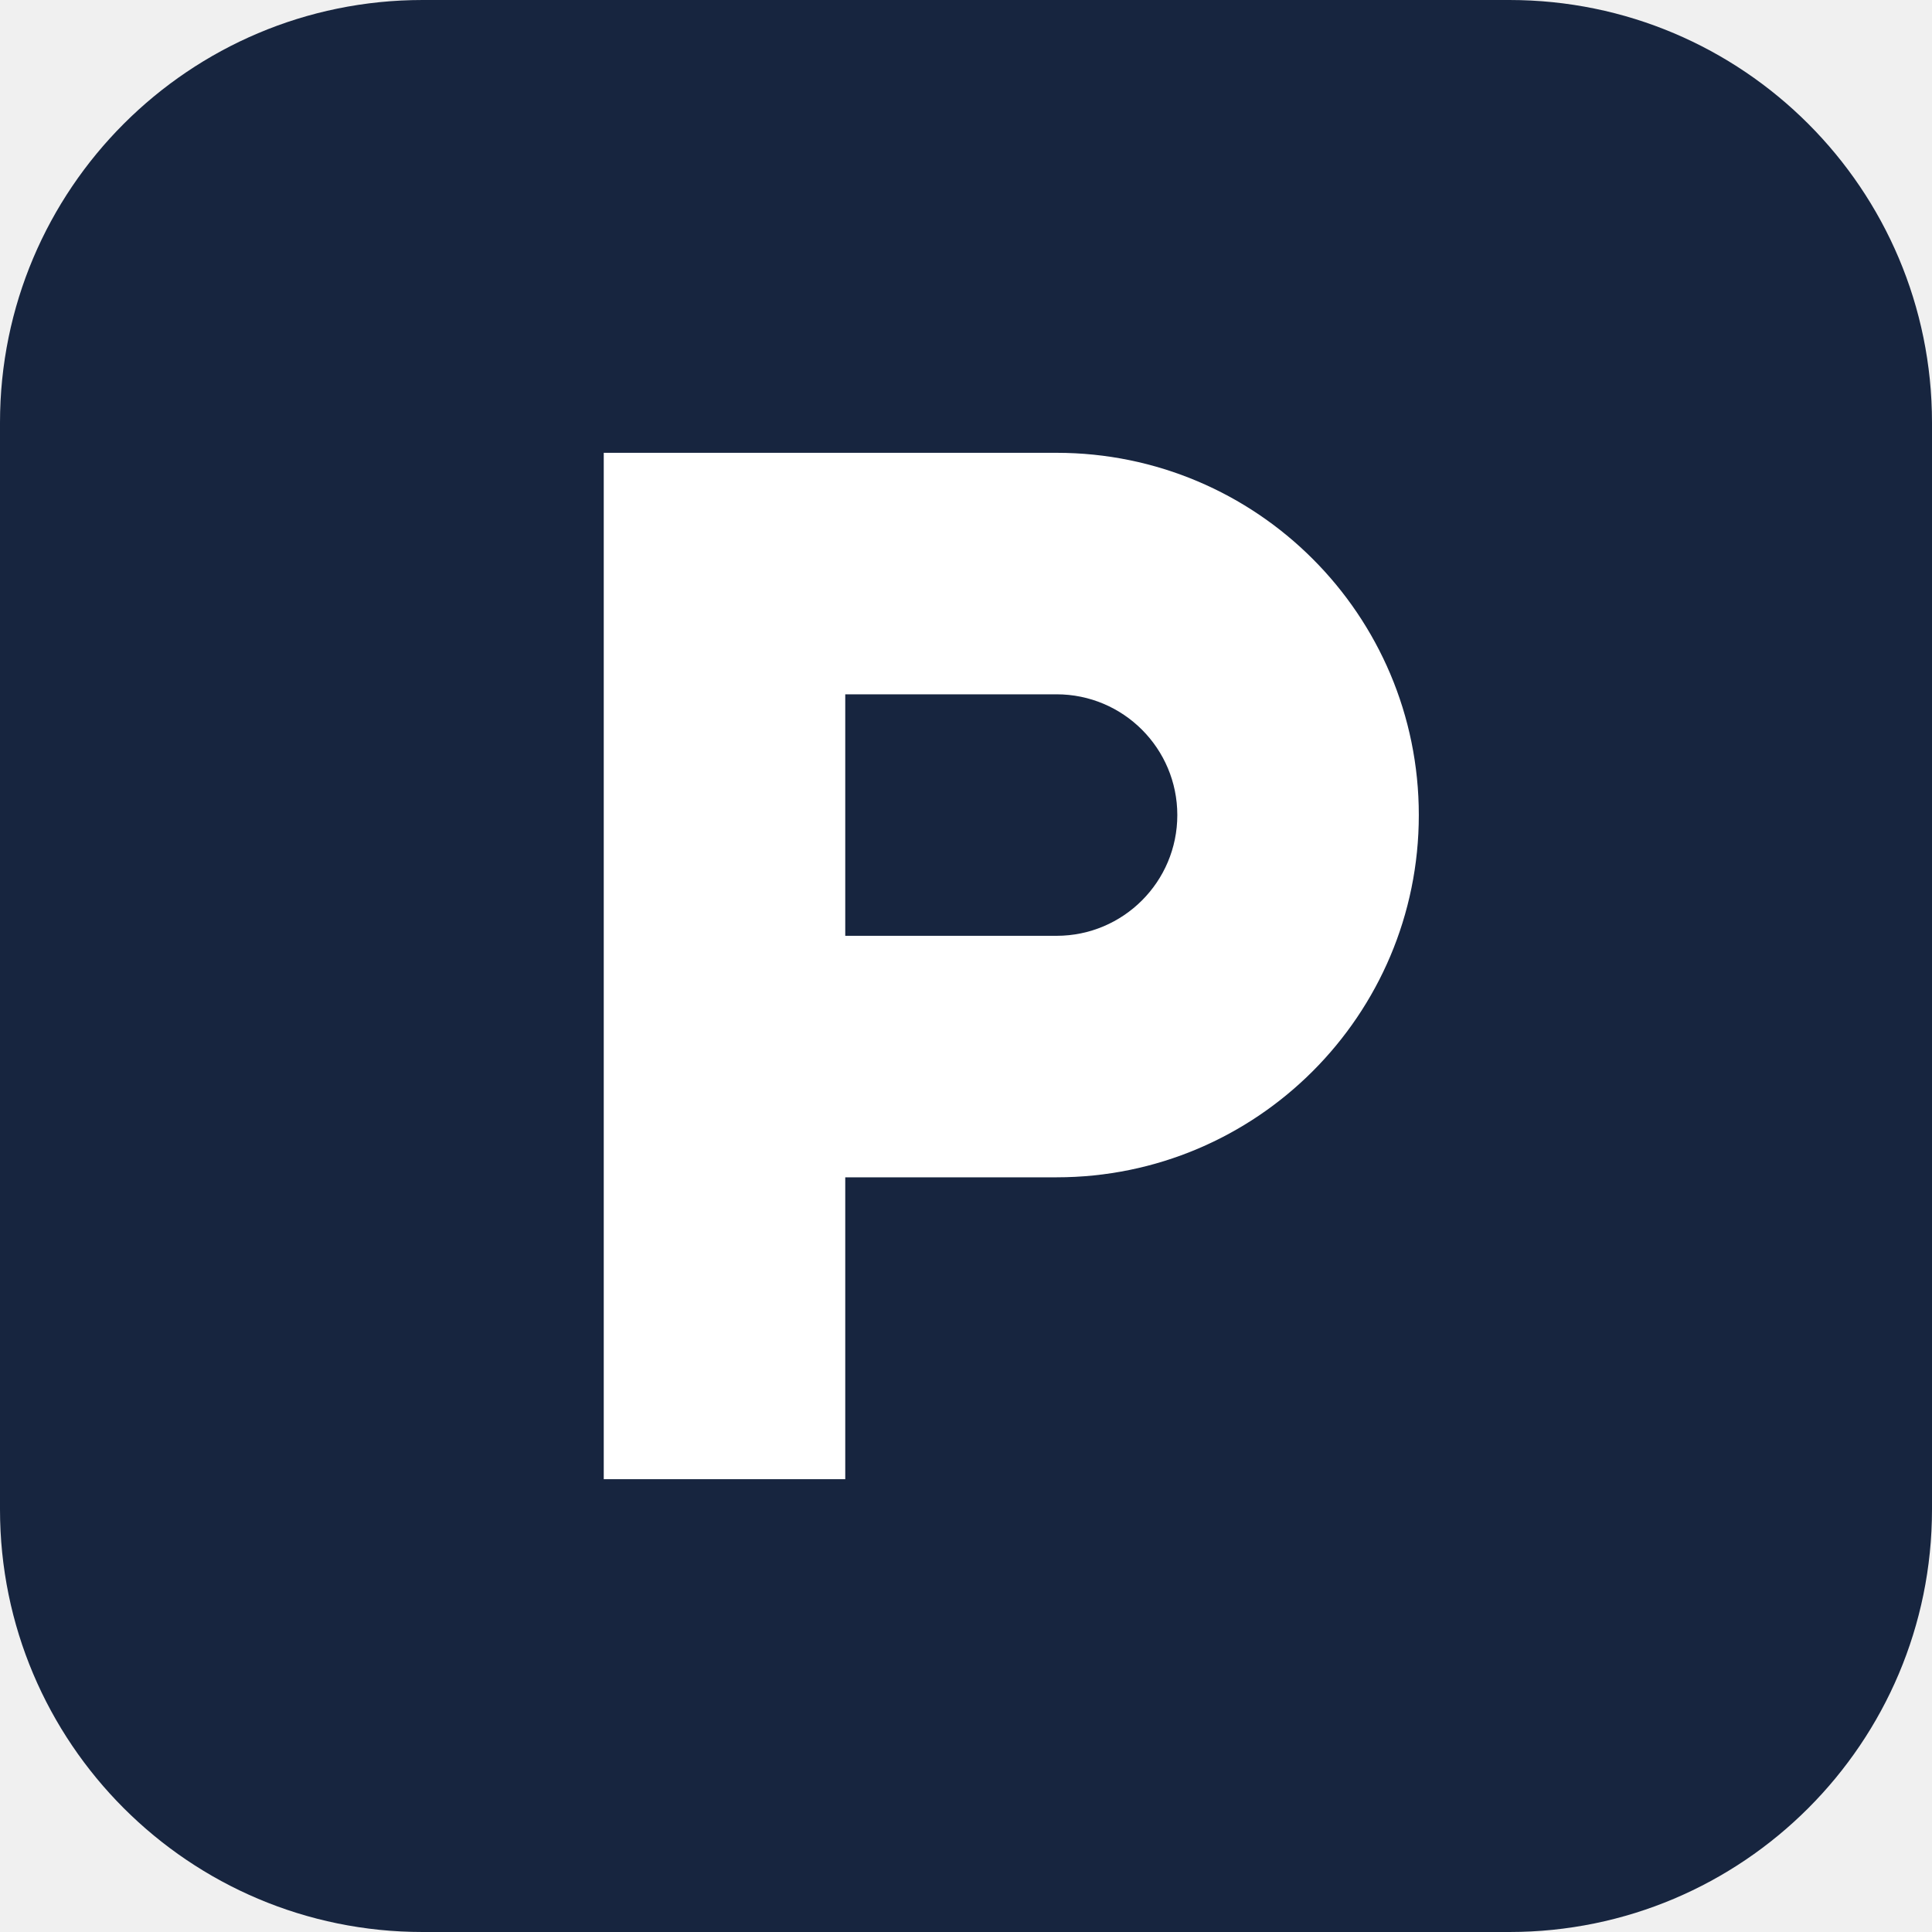
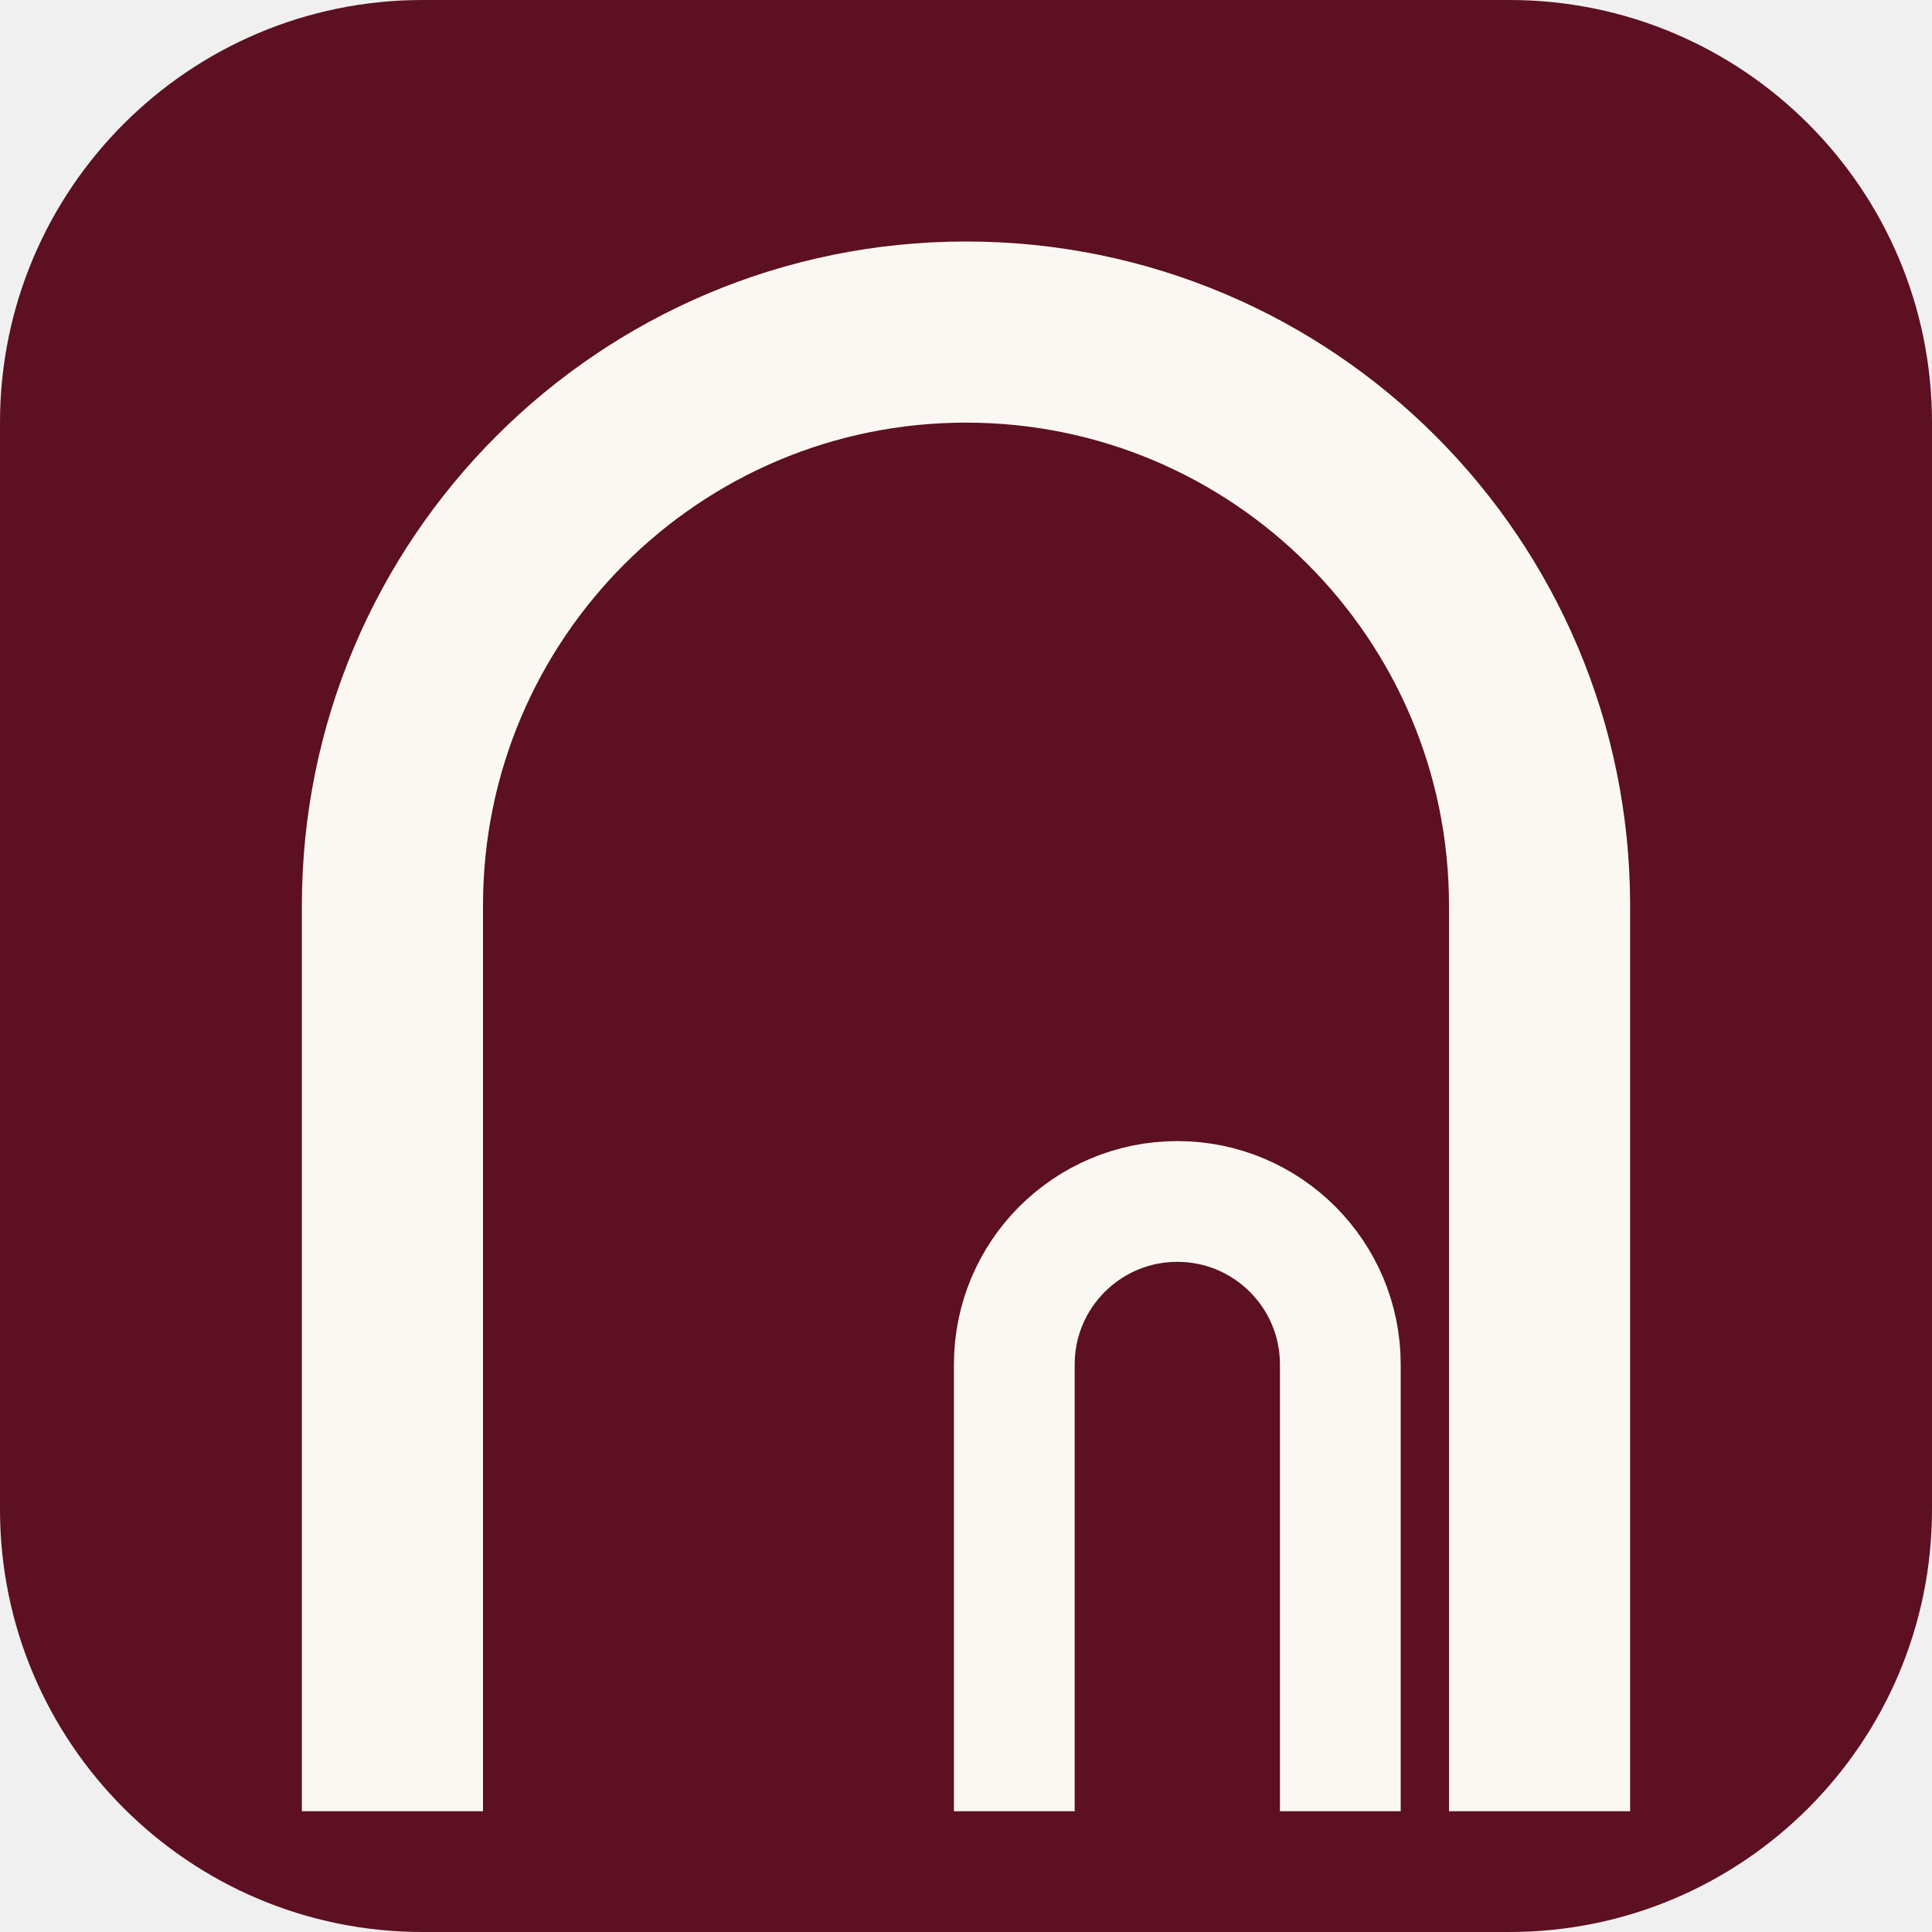
- <svg xmlns="http://www.w3.org/2000/svg" viewBox="0 0 64 64">
-   <rect width="64" height="64" rx="14" fill="#17253f" />
-   <path d="M20 49V15h15a12 12 0 0 1 0 24h-7v10h-8Zm8-18h7a4 4 0 0 0 0-8h-7v8Z" fill="#fff" />
+ <svg xmlns="http://www.w3.org/2000/svg" viewBox="0 0 32 32" role="img" aria-label="Postern">
+   <rect width="32" height="32" rx="7" fill="#5C1022" />
+   <g fill="none" stroke="#FBF8F4" stroke-linecap="butt">
+     <path d="M6.5 30V15a9.5 9.5 0 0 1 19 0v15" stroke-width="3" />
+     <path d="M16.8 30v-7.4a2.7 2.7 0 0 1 5.4 0V30" stroke-width="2" />
+   </g>
</svg>
